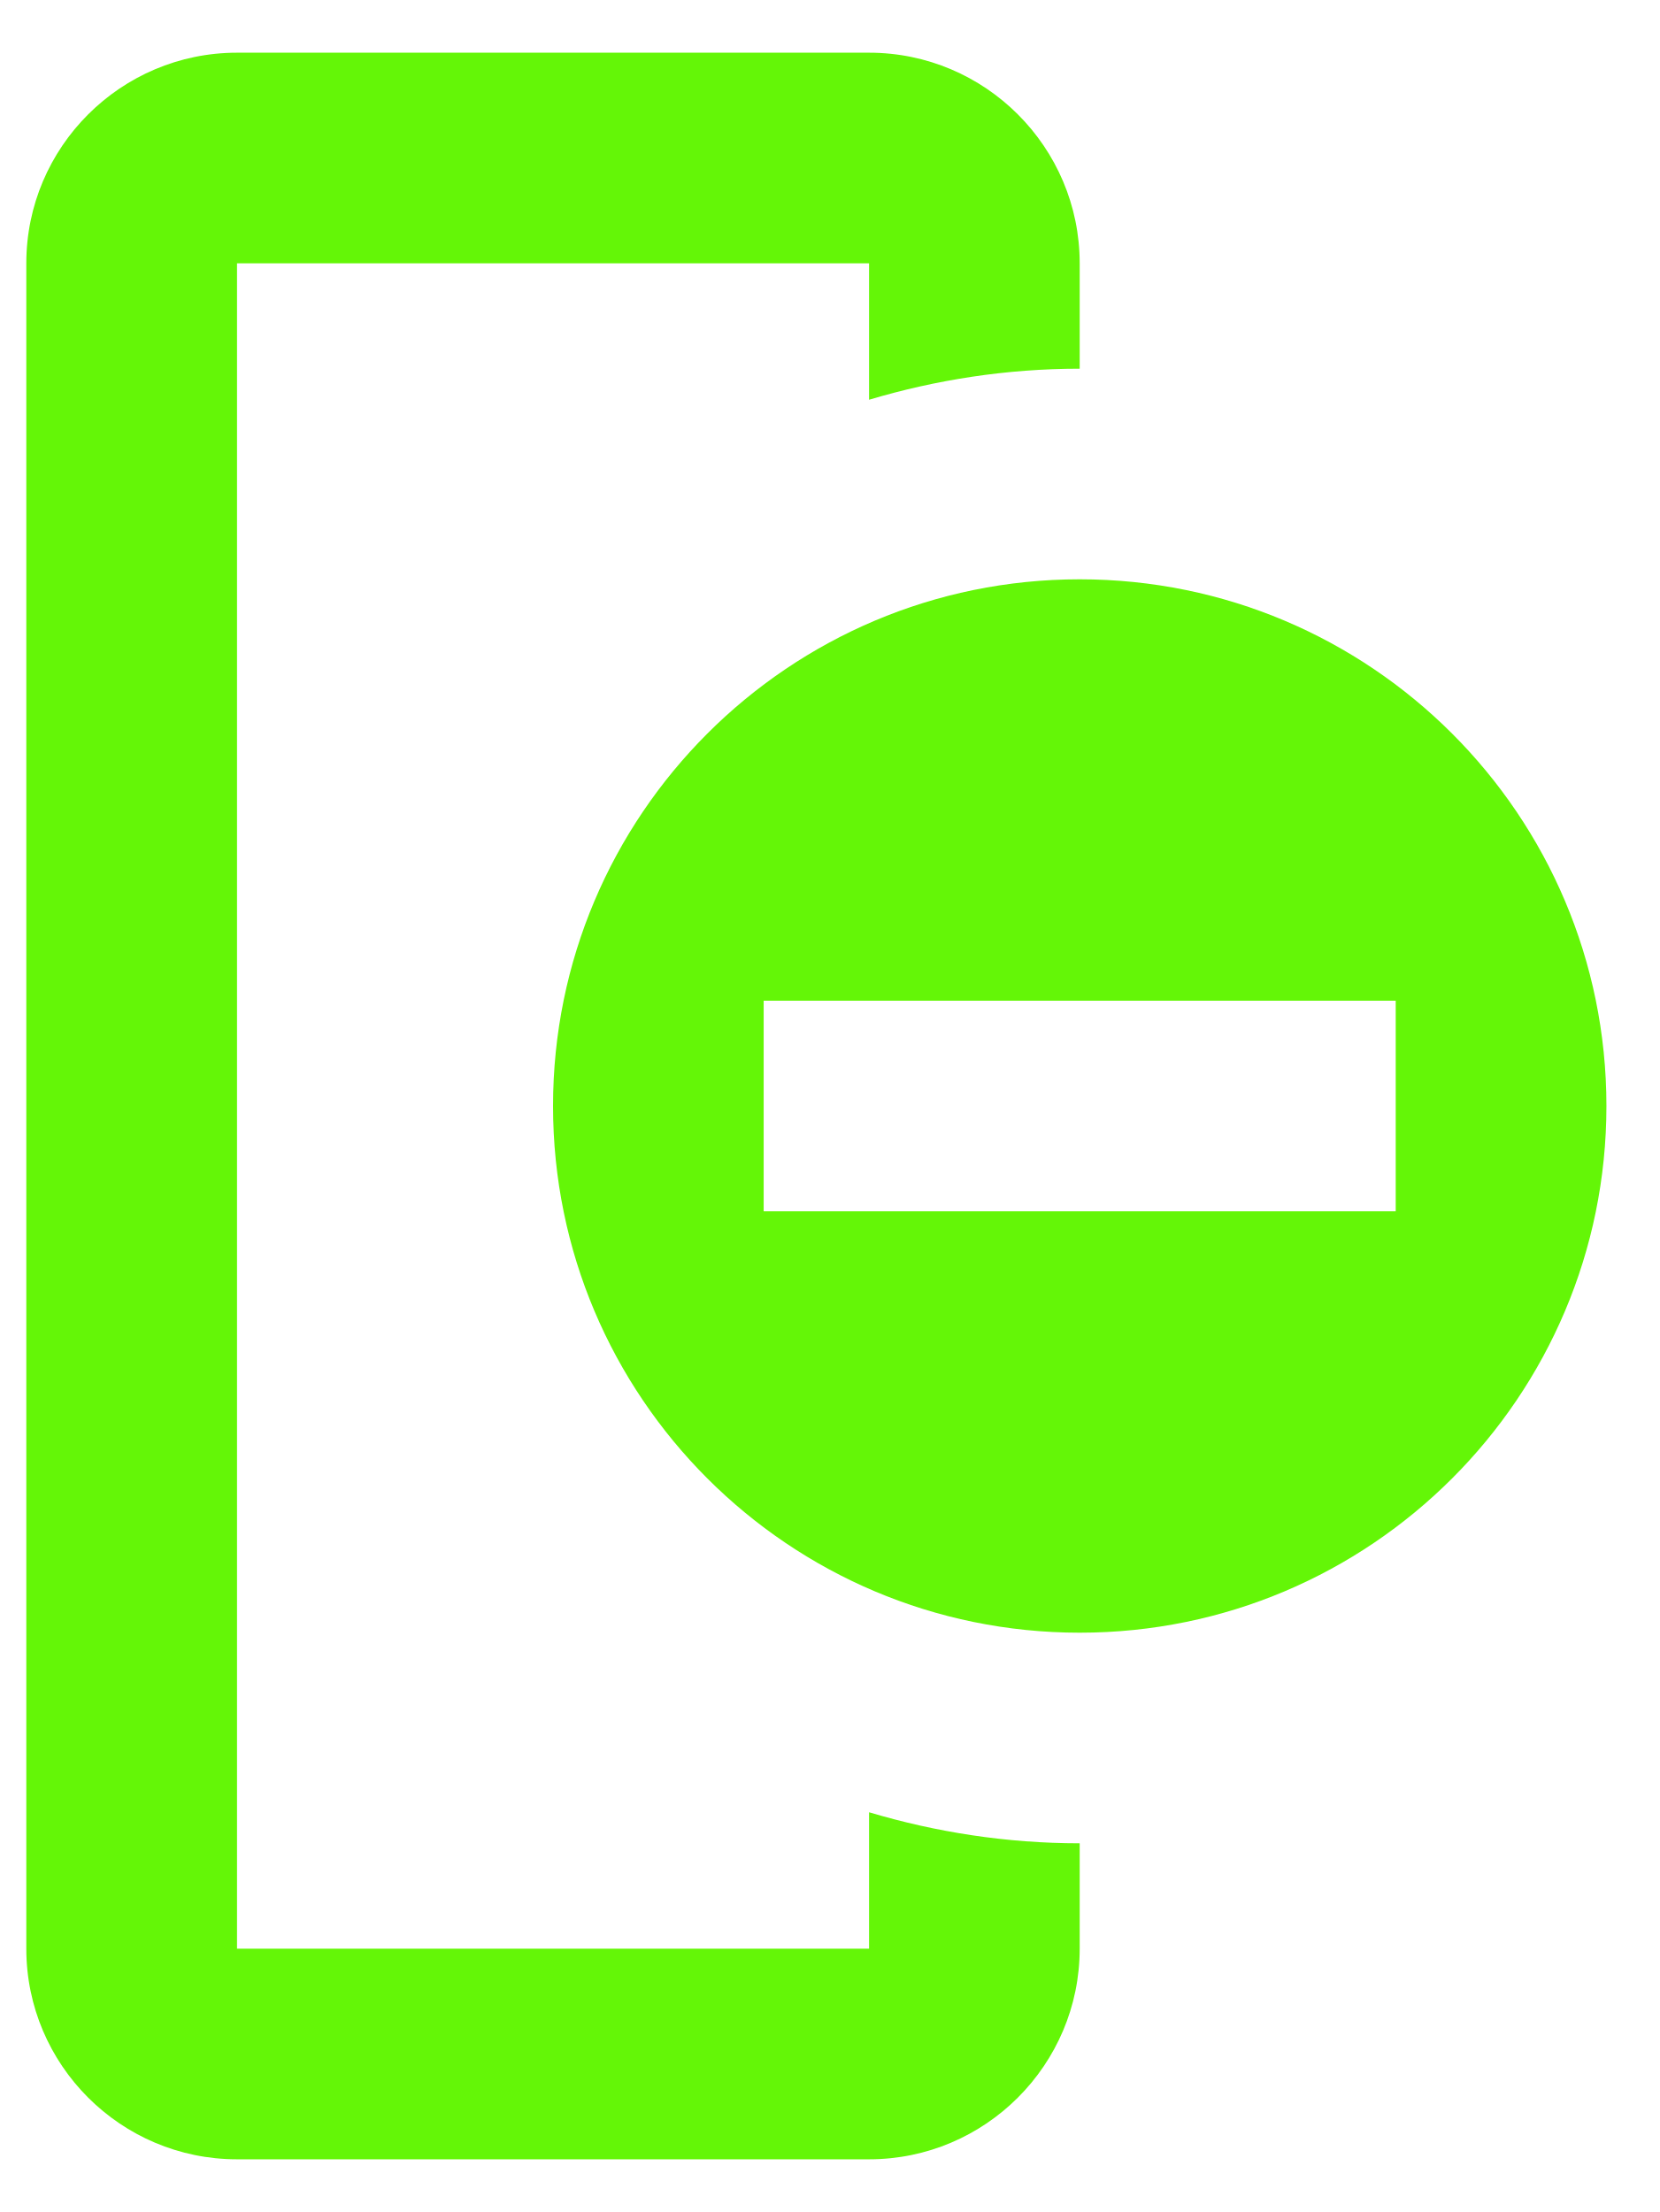
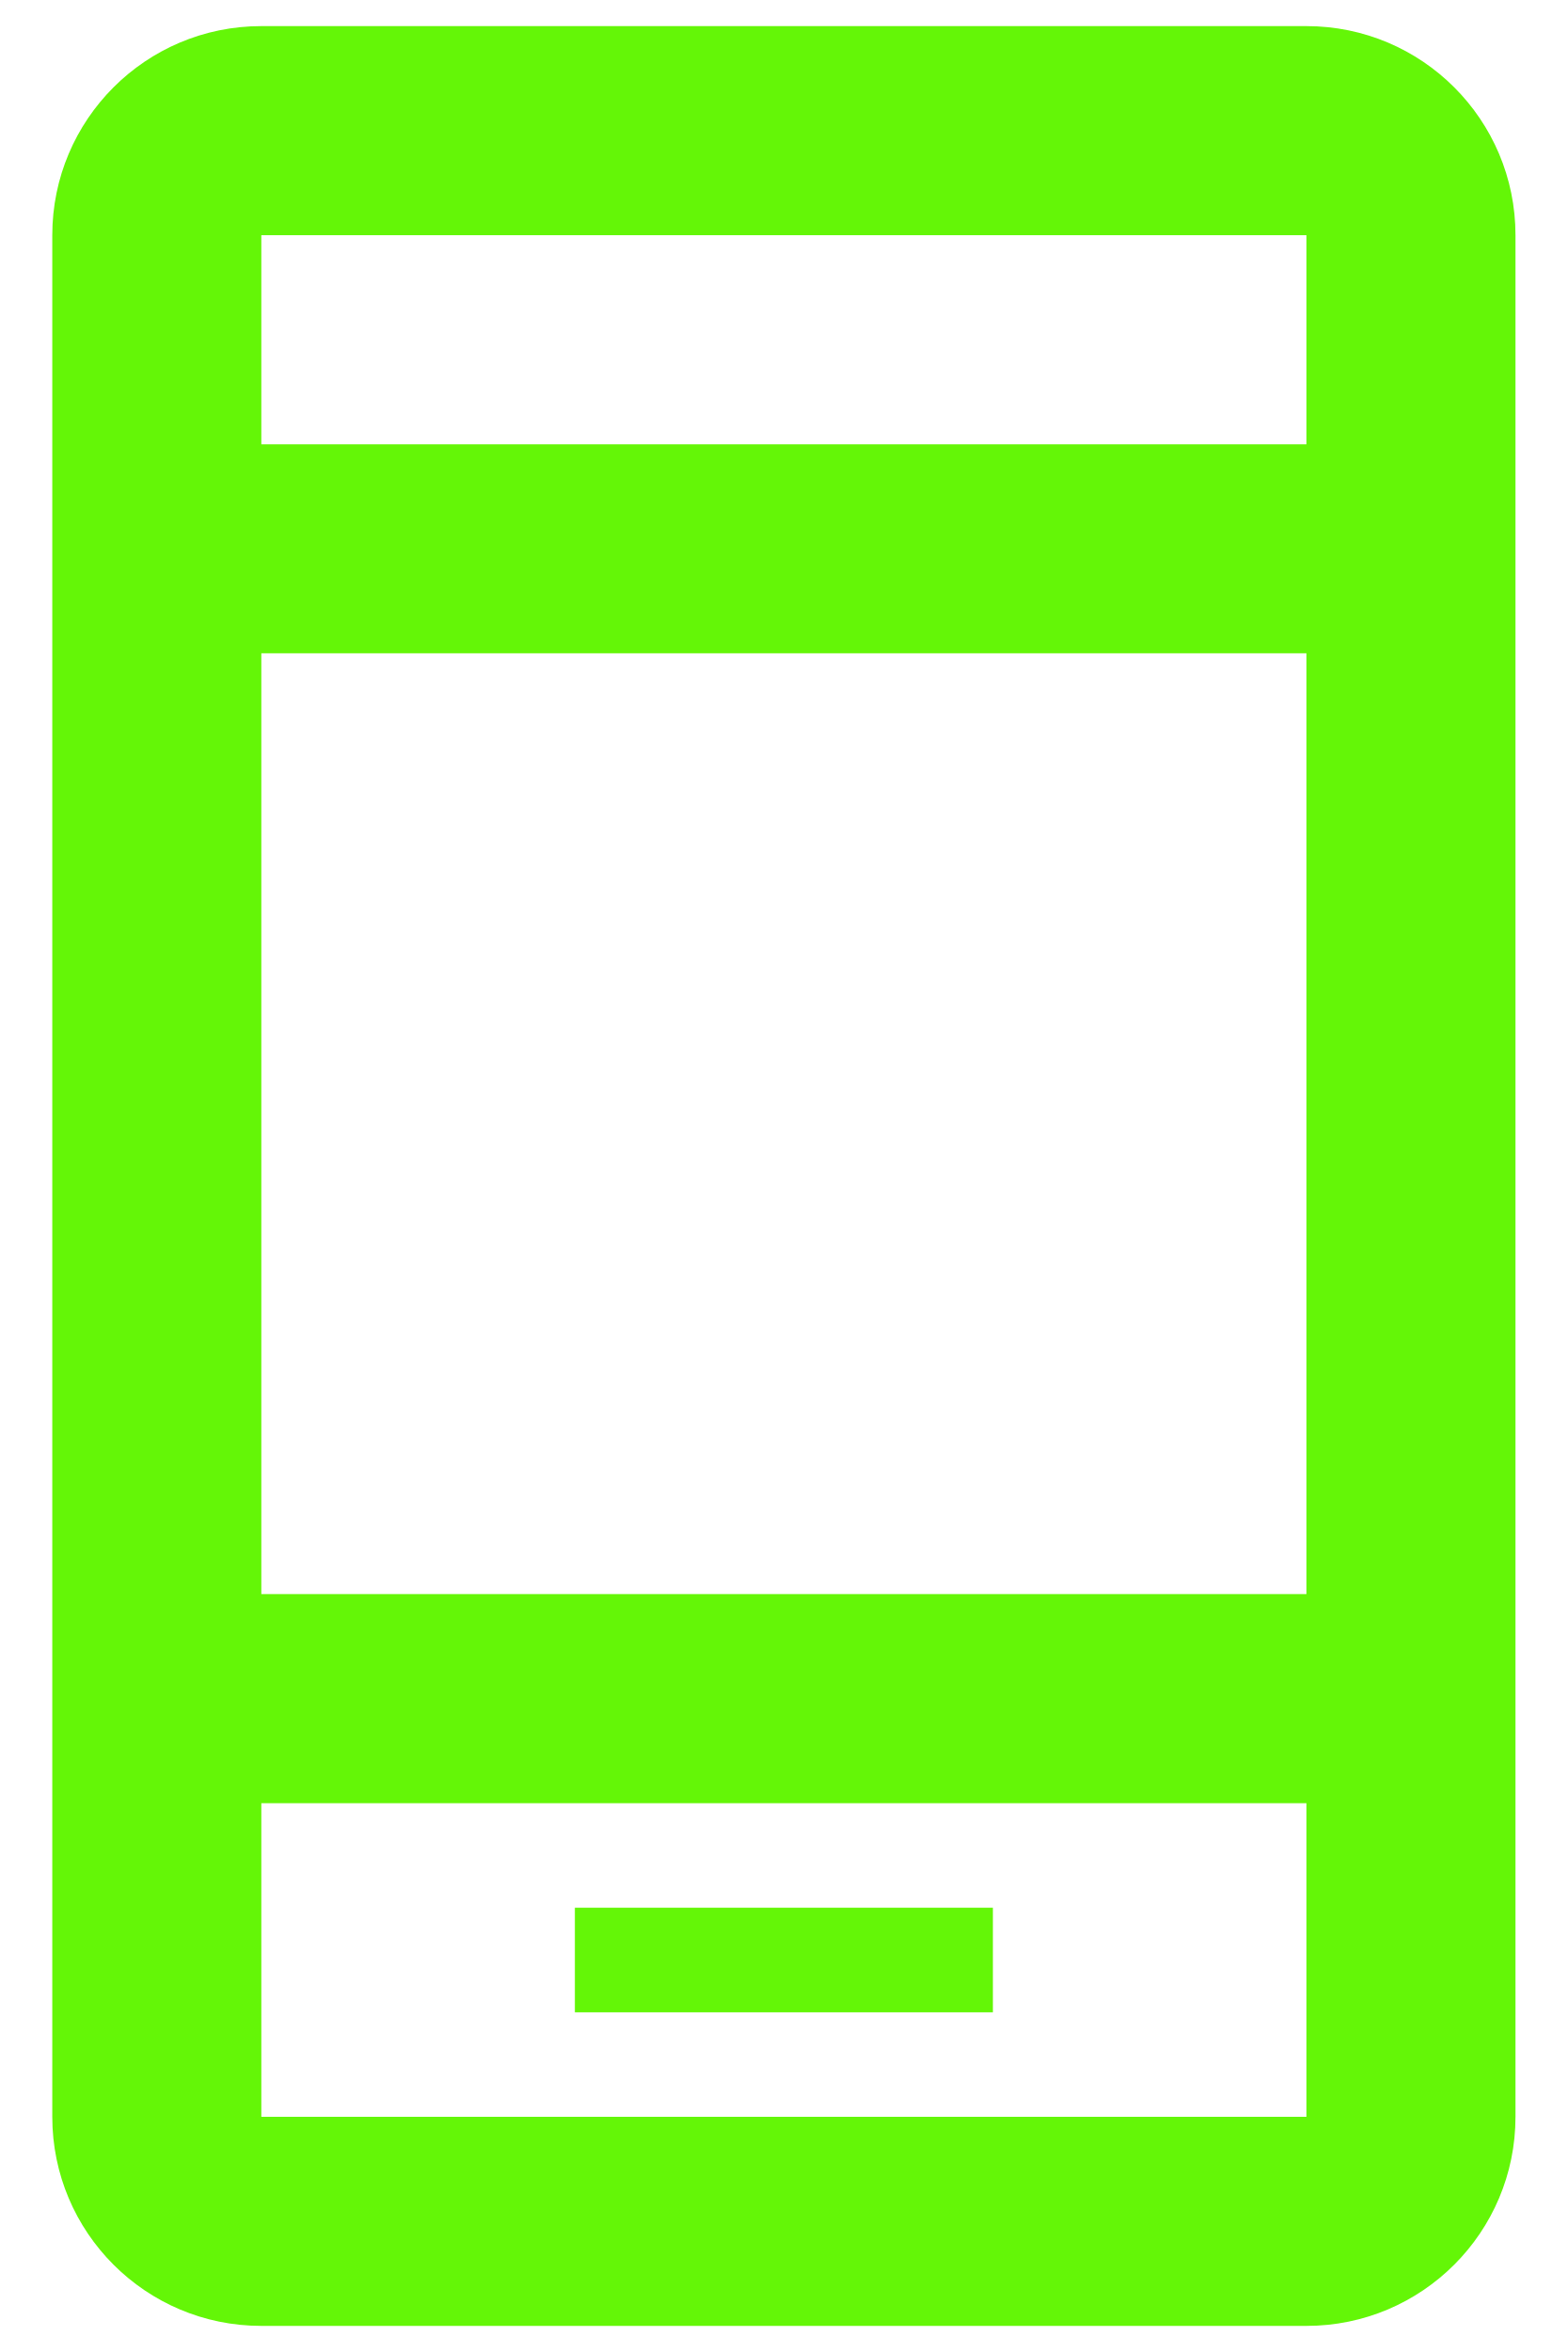
- <svg xmlns="http://www.w3.org/2000/svg" width="21" height="28" viewBox="0 0 21 28" fill="none">
-   <path d="M3 0.667C1.529 0.667 0.333 1.863 0.333 3.333V24.667C0.333 26.137 1.529 27.333 3 27.333H11C12.47 27.333 13.666 26.137 13.666 24.667V23.333C12.74 23.333 11.845 23.192 11 22.94V24.667H3V3.333H11V5.06C11.845 4.808 12.74 4.667 13.666 4.667V3.333C13.666 1.863 12.47 0.667 11 0.667H3ZM13.666 7.333C9.985 7.333 7 10.319 7 14C7 17.681 9.985 20.667 13.666 20.667C17.348 20.667 20.333 17.681 20.333 14C20.333 10.319 17.348 7.333 13.666 7.333ZM9.666 12.667H17.666V15.333H9.666V12.667Z" fill="#64F607" />
+ <svg xmlns="http://www.w3.org/2000/svg" width="20" height="30" viewBox="0 0 20 30" fill="none">
+   <path d="M3.334 0.333C1.86 0.333 0.667 1.527 0.667 3V27C0.667 28.473 1.86 29.667 3.334 29.667H16.667C18.14 29.667 19.334 28.473 19.334 27V3C19.334 1.527 18.14 0.333 16.667 0.333H3.334ZM3.334 3H16.667V5.667H3.334V3ZM3.334 8.333H16.667V20.333H3.334V8.333ZM3.334 23H16.667V27H3.334V23ZM7.334 24.333V25.667H12.667V24.333H7.334Z" fill="#64F607" />
</svg>
